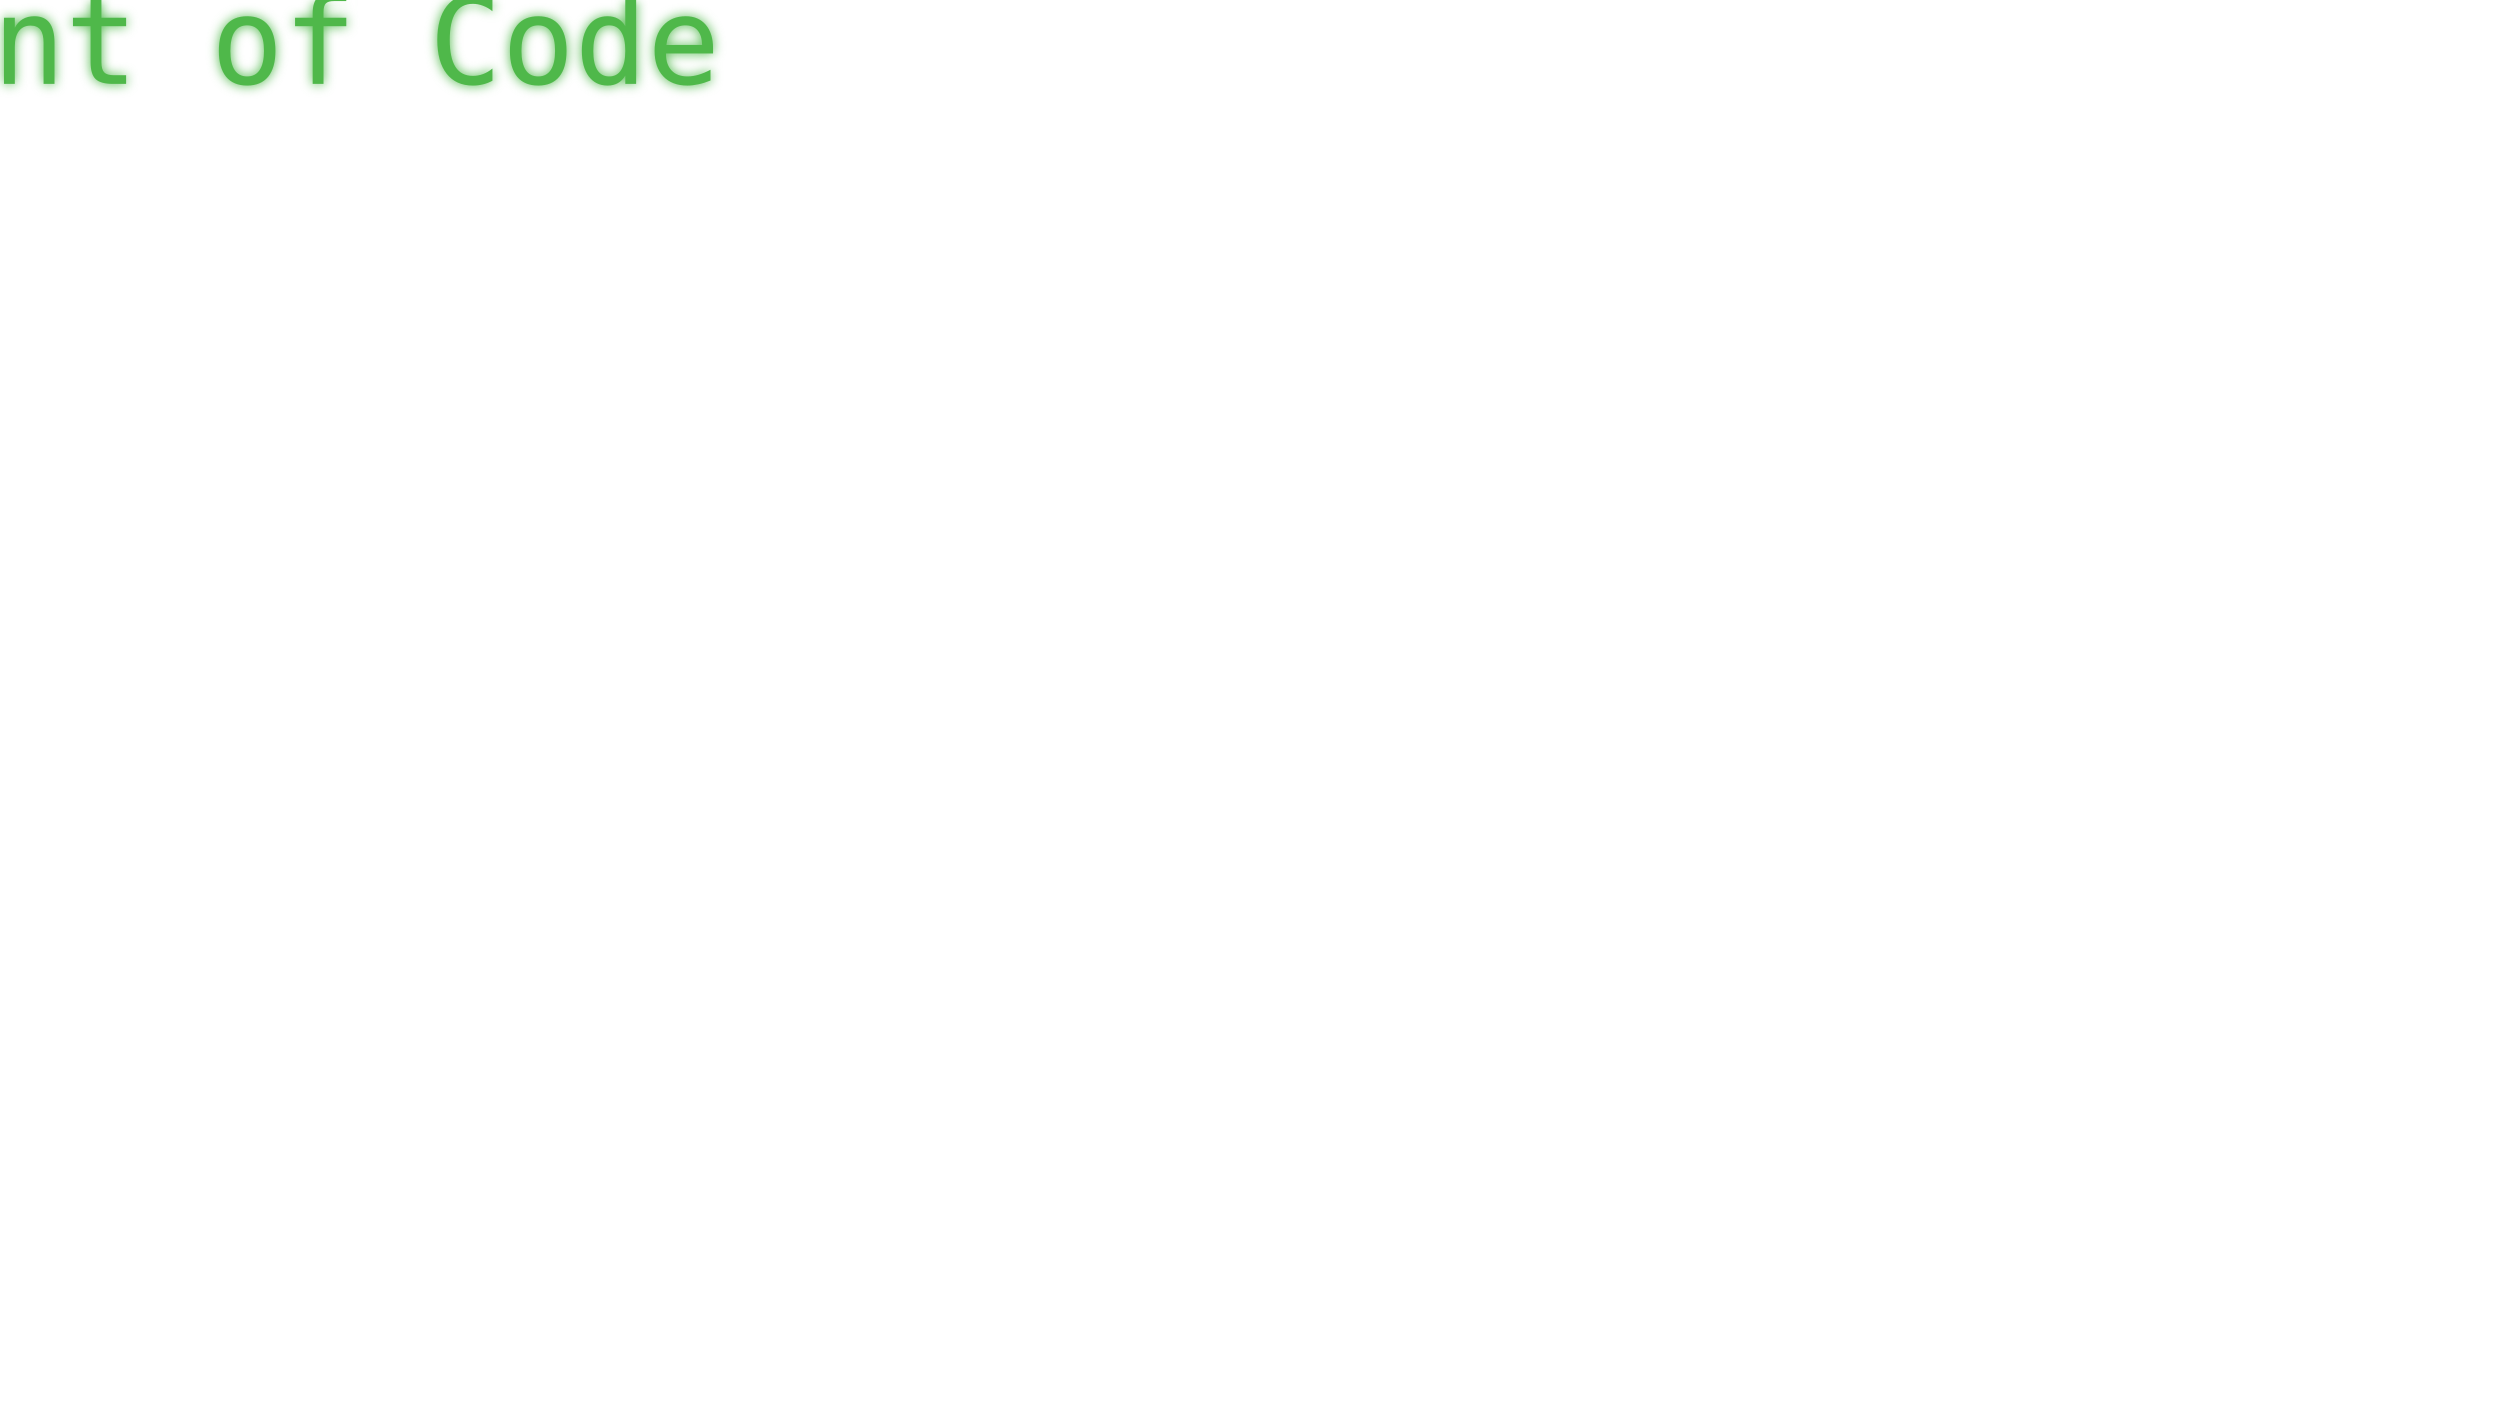
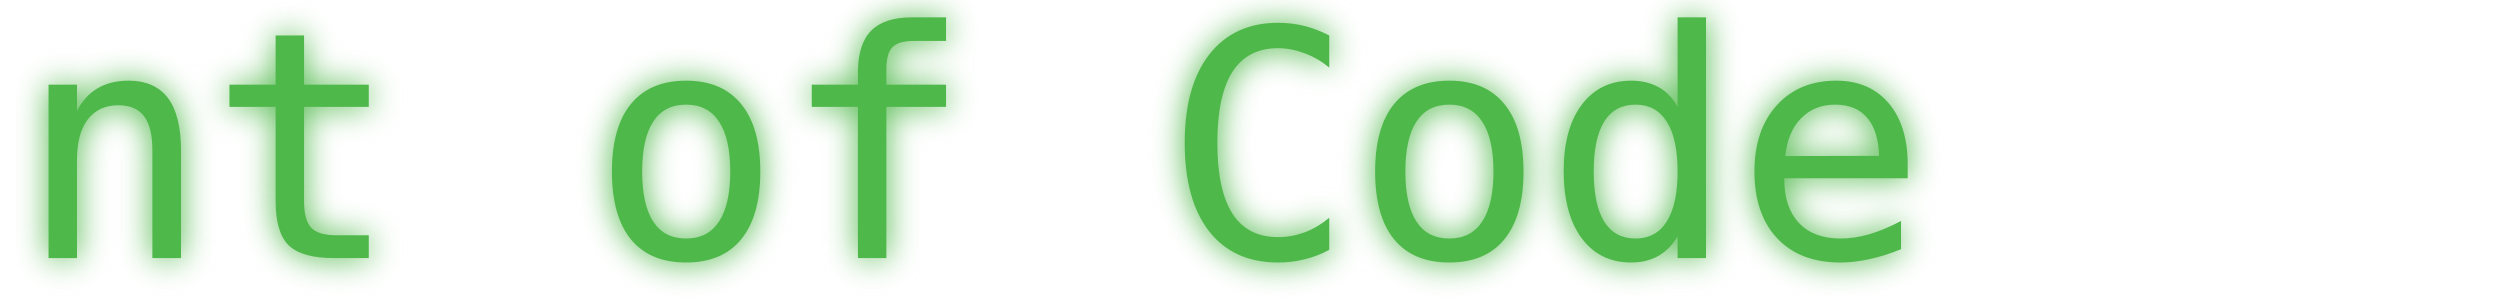
- <svg xmlns="http://www.w3.org/2000/svg" width="1920" height="1080" viewBox="0 0 508 285.75" version="1.1" id="svg8">
+ <svg xmlns="http://www.w3.org/2000/svg" width="732.278" height="87.741" viewBox="0 0 193.749 23.215" version="1.1" id="svg8">
  <defs id="defs2">
    <filter style="color-interpolation-filters:sRGB" id="filter863" x="-0.016" width="1.031" y="-0.171" height="1.341">
      <feGaussianBlur stdDeviation="1.231" id="feGaussianBlur865" />
    </filter>
  </defs>
-   <g id="layer2" />
-   <g id="layer1" transform="translate(0,-11.24999)">
+   <g id="layer2" transform="translate(2.954114,2.954113)" />
+   <g id="layer1" transform="translate(2.954114,-8.295879)">
    <g id="g871">
      <text id="text821" y="28.341" x="94.58" style="font-style:normal;font-variant:normal;font-weight:normal;font-stretch:normal;font-size:24.562px;line-height:1.25;font-family:Consolas;-inkscape-font-specification:'Consolas, Normal';font-variant-ligatures:normal;font-variant-caps:normal;font-variant-numeric:normal;text-align:center;letter-spacing:0px;word-spacing:0px;writing-mode:lr-tb;text-anchor:middle;fill:#4fb84a;fill-opacity:1;stroke:none;stroke-width:0.265;filter:url(#filter863)" xml:space="preserve">
-         <tspan style="fill:#4fb84a;stroke-width:0.265;fill-opacity:1;" y="28.341" x="94.58" id="tspan819">Advent of Code</tspan>
+         <tspan style="fill:#4fb84a;fill-opacity:1;stroke-width:0.265" y="28.341" x="94.58" id="tspan819">Advent of Code</tspan>
      </text>
      <text xml:space="preserve" style="font-style:normal;font-variant:normal;font-weight:normal;font-stretch:normal;font-size:24.562px;line-height:1.25;font-family:Consolas;-inkscape-font-specification:'Consolas, Normal';font-variant-ligatures:normal;font-variant-caps:normal;font-variant-numeric:normal;text-align:center;letter-spacing:0px;word-spacing:0px;writing-mode:lr-tb;text-anchor:middle;fill:#4fb84a;fill-opacity:1;stroke:none;stroke-width:0.265" x="94.58" y="28.294" id="text825">
        <tspan id="tspan823" x="94.58" y="28.294" style="fill:#4fb84a;fill-opacity:1;stroke-width:0.265">Advent of Code</tspan>
      </text>
    </g>
  </g>
</svg>
